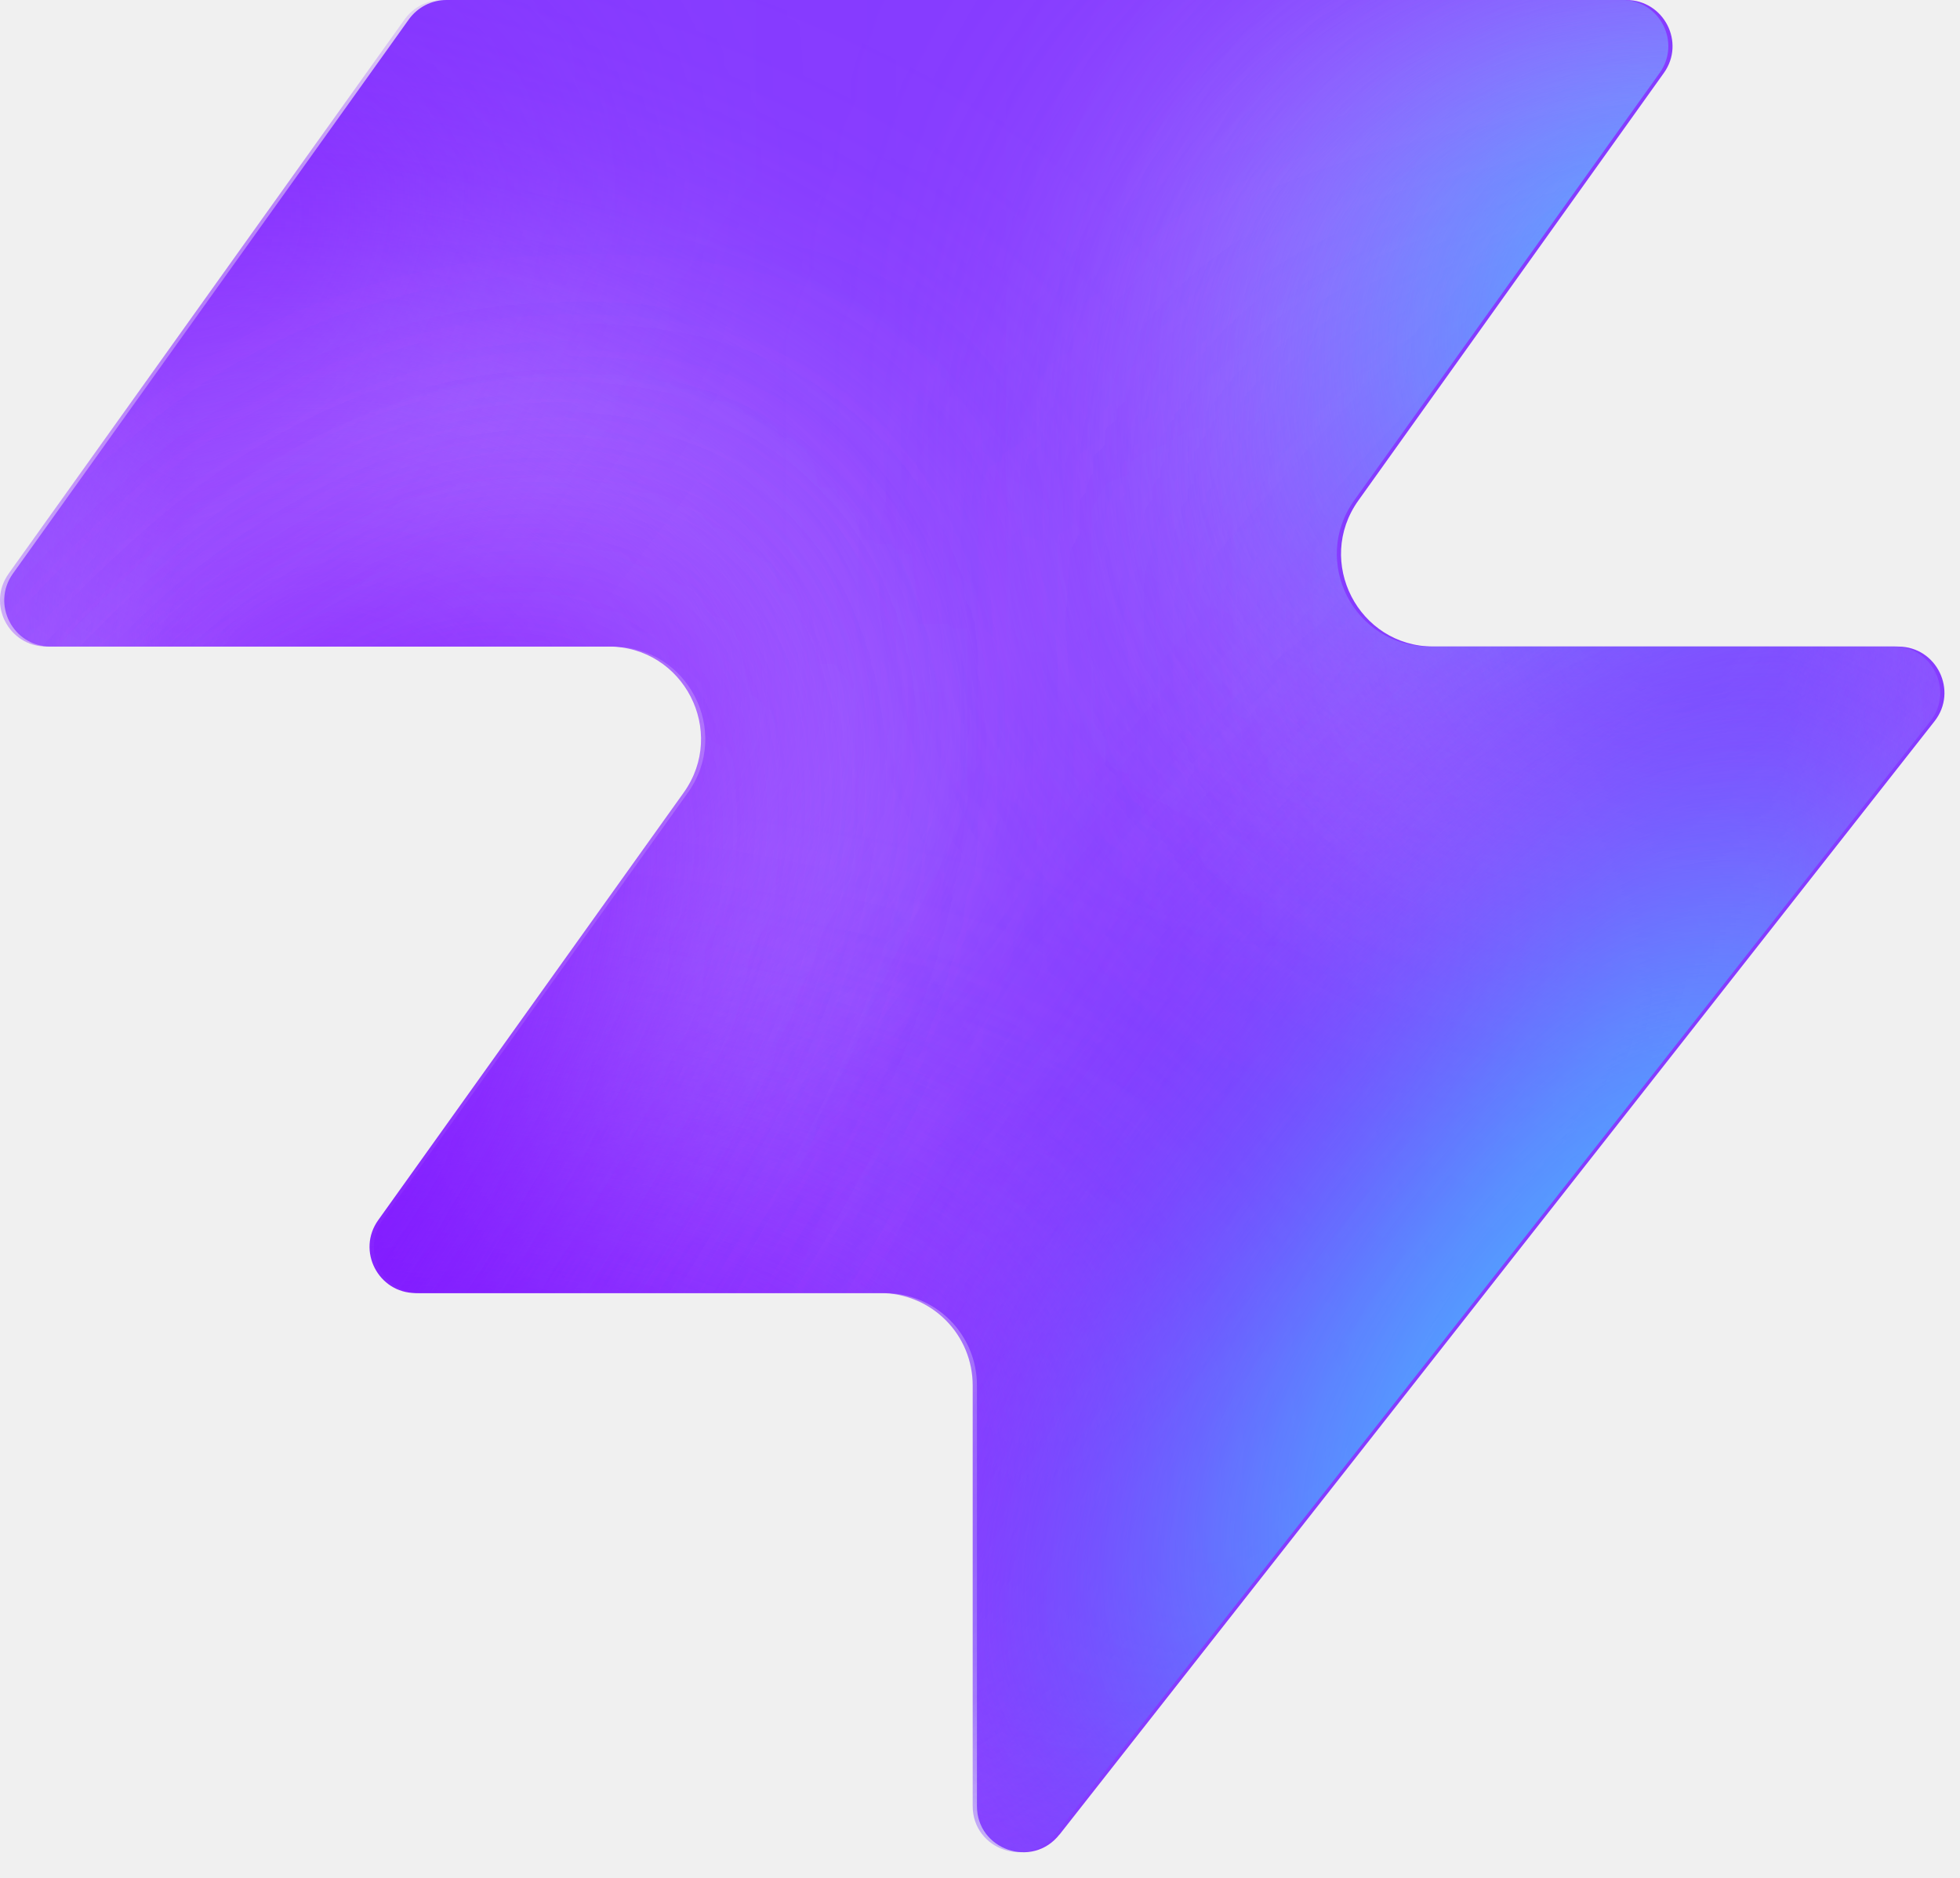
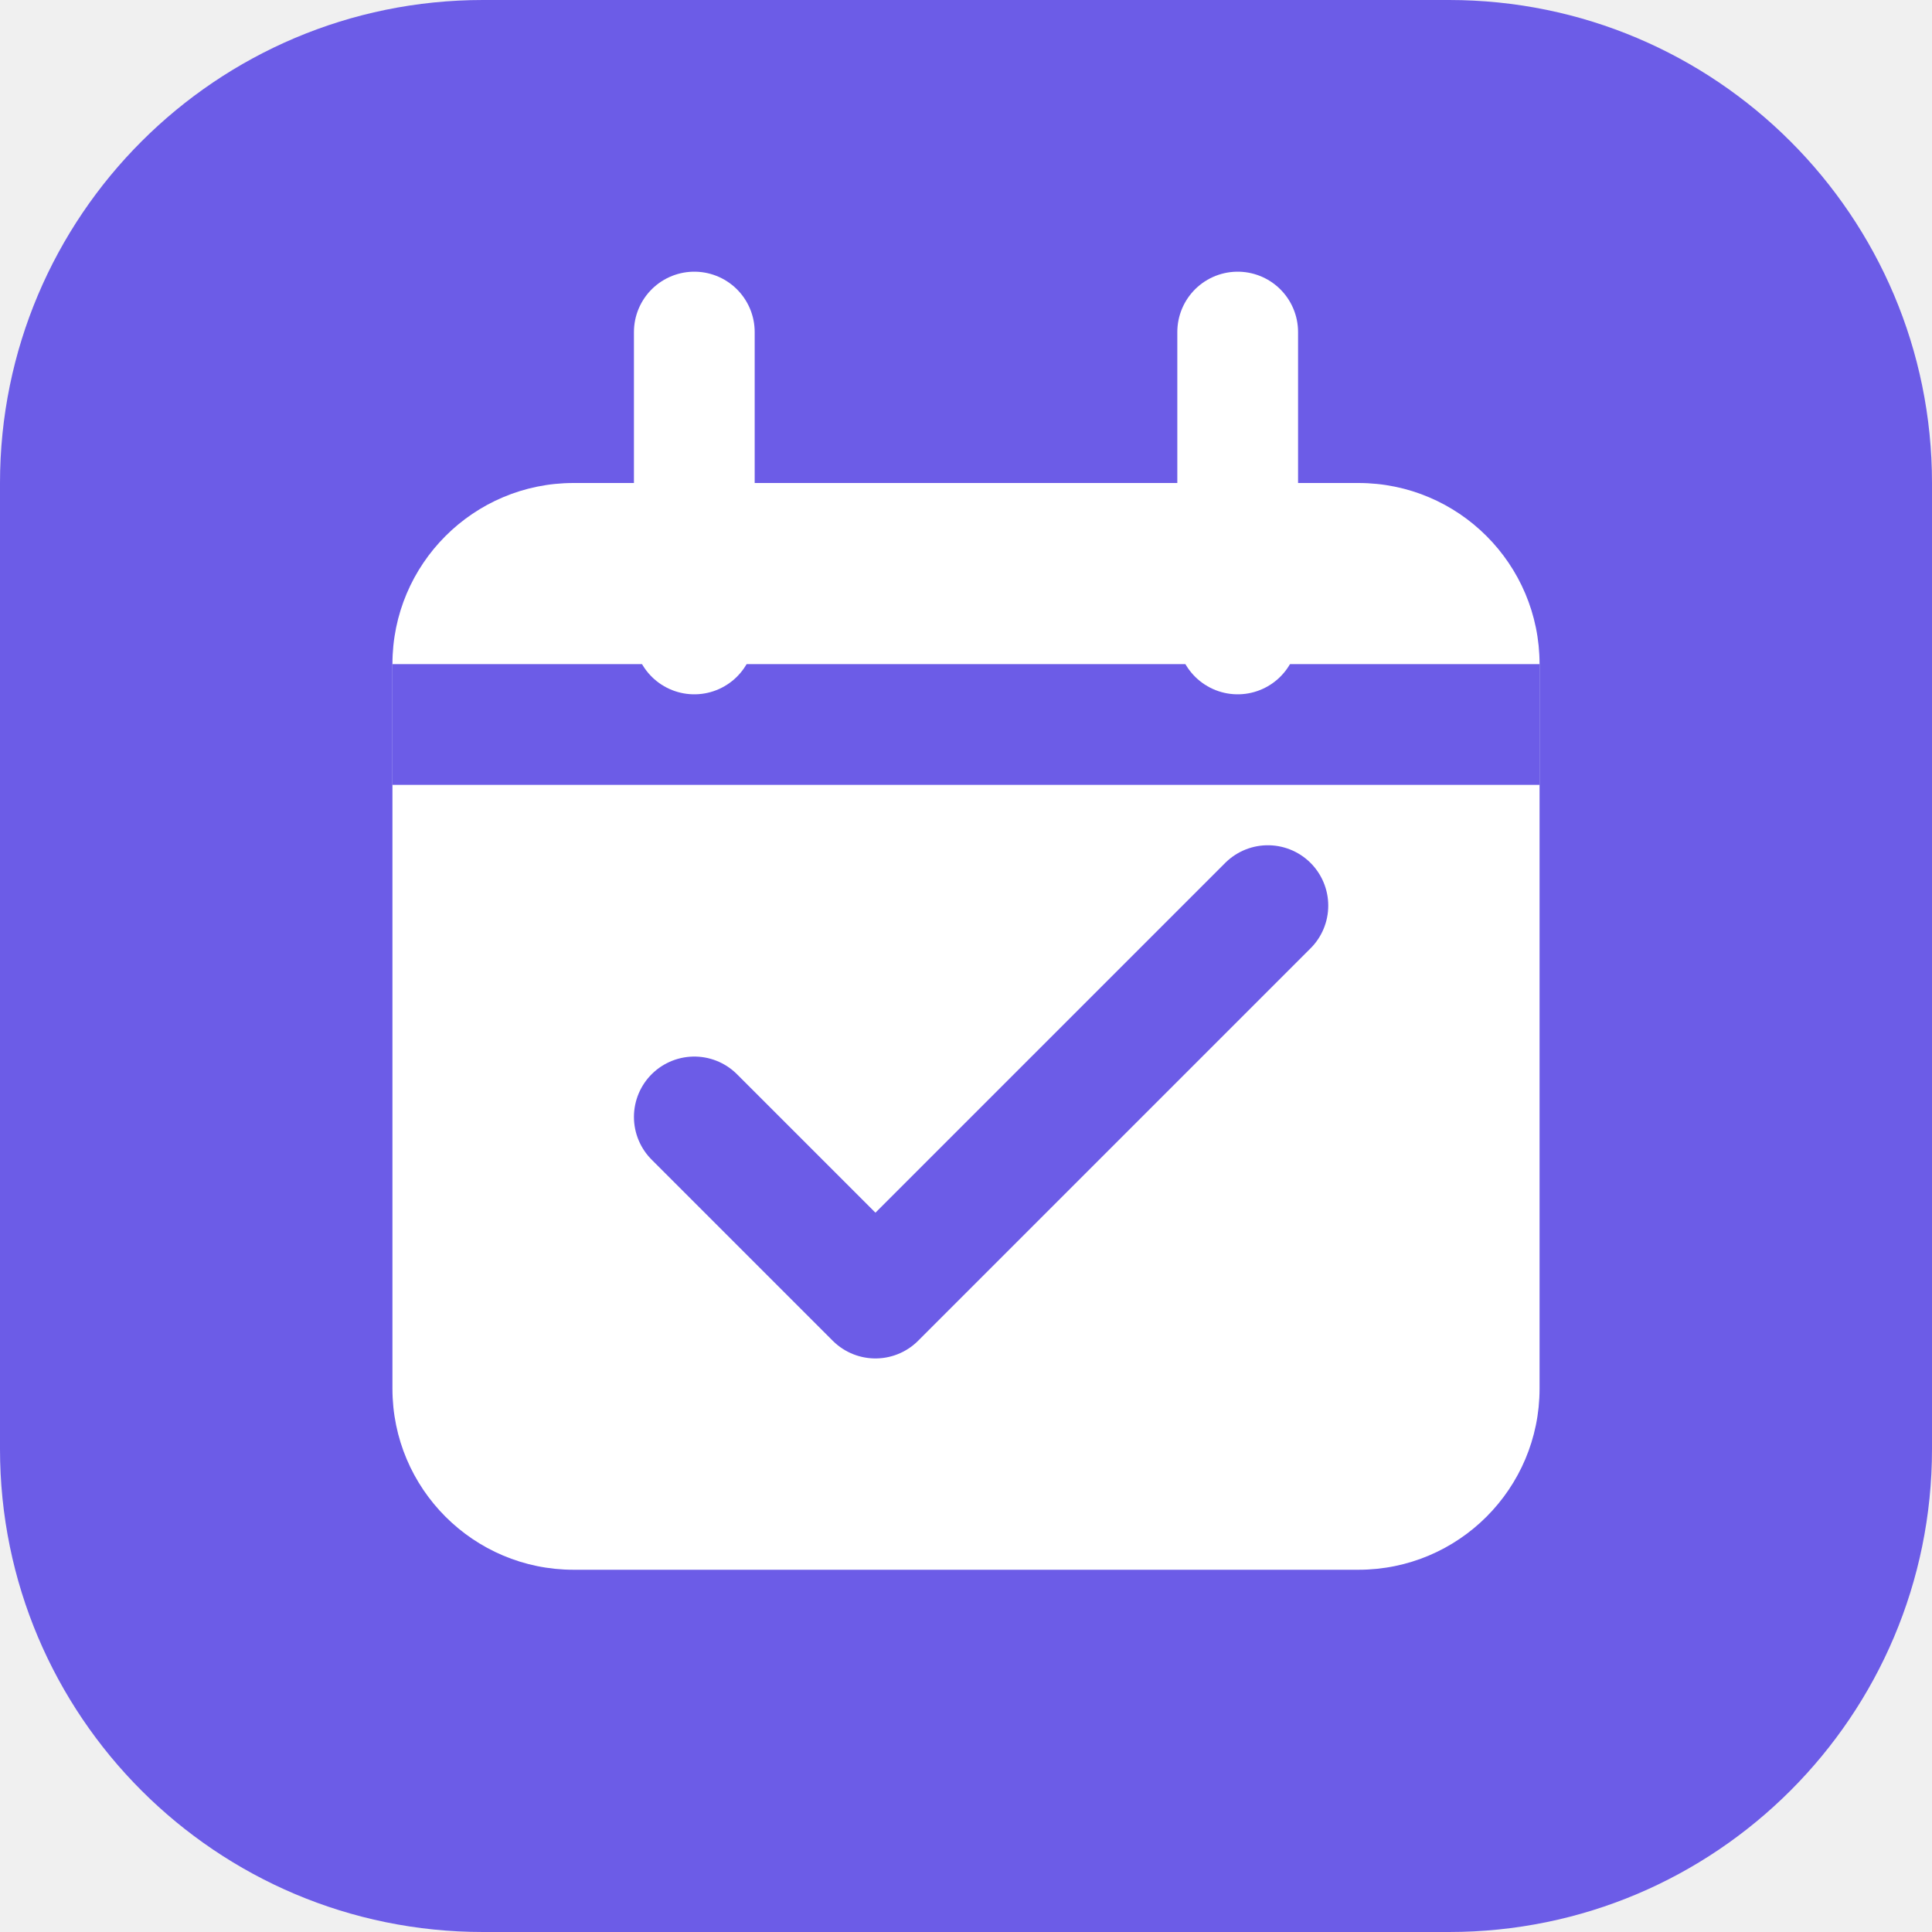
- <svg xmlns="http://www.w3.org/2000/svg" width="48" height="46" fill="none" viewBox="0 0 48 46">
-   <path fill="#863bff" d="M25.946 44.938c-.664.845-2.021.375-2.021-.698V33.937a2.26 2.26 0 0 0-2.262-2.262H10.287c-.92 0-1.456-1.04-.92-1.788l7.48-10.471c1.07-1.497 0-3.578-1.842-3.578H1.237c-.92 0-1.456-1.04-.92-1.788L10.013.474c.214-.297.556-.474.92-.474h28.894c.92 0 1.456 1.04.92 1.788l-7.48 10.471c-1.07 1.498 0 3.579 1.842 3.579h11.377c.943 0 1.473 1.088.89 1.83L25.947 44.94z" style="fill:#863bff;fill:color(display-p3 .525 .23 1);fill-opacity:1" />
-   <mask id="a" width="48" height="46" x="0" y="0" maskUnits="userSpaceOnUse" style="mask-type:alpha">
-     <path fill="#000" d="M25.842 44.938c-.664.844-2.021.375-2.021-.698V33.937a2.26 2.26 0 0 0-2.262-2.262H10.183c-.92 0-1.456-1.04-.92-1.788l7.48-10.471c1.07-1.498 0-3.579-1.842-3.579H1.133c-.92 0-1.456-1.04-.92-1.787L9.91.473c.214-.297.556-.474.92-.474h28.894c.92 0 1.456 1.04.92 1.788l-7.48 10.471c-1.07 1.498 0 3.578 1.842 3.578h11.377c.943 0 1.473 1.088.89 1.832L25.843 44.94z" style="fill:#000;fill-opacity:1" />
-   </mask>
-   <g mask="url(#a)">
-     <g filter="url(#b)">
-       <ellipse cx="5.508" cy="14.704" fill="#ede6ff" rx="5.508" ry="14.704" style="fill:#ede6ff;fill:color(display-p3 .927 .903 1);fill-opacity:1" transform="matrix(.00324 1 1 -.00324 -4.47 31.516)" />
-     </g>
-     <g filter="url(#c)">
-       <ellipse cx="10.399" cy="29.851" fill="#ede6ff" rx="10.399" ry="29.851" style="fill:#ede6ff;fill:color(display-p3 .927 .903 1);fill-opacity:1" transform="matrix(.00324 1 1 -.00324 -39.328 7.883)" />
-     </g>
-     <g filter="url(#d)">
-       <ellipse cx="5.508" cy="30.487" fill="#7e14ff" rx="5.508" ry="30.487" style="fill:#7e14ff;fill:color(display-p3 .492 .077 1);fill-opacity:1" transform="rotate(89.814 -25.913 -14.639)scale(1 -1)" />
-     </g>
-     <g filter="url(#e)">
-       <ellipse cx="5.508" cy="30.599" fill="#7e14ff" rx="5.508" ry="30.599" style="fill:#7e14ff;fill:color(display-p3 .492 .077 1);fill-opacity:1" transform="rotate(89.814 -32.644 -3.334)scale(1 -1)" />
-     </g>
-     <g filter="url(#f)">
-       <ellipse cx="5.508" cy="30.599" fill="#7e14ff" rx="5.508" ry="30.599" style="fill:#7e14ff;fill:color(display-p3 .492 .077 1);fill-opacity:1" transform="matrix(.00324 1 1 -.00324 -34.34 30.47)" />
-     </g>
-     <g filter="url(#g)">
-       <ellipse cx="14.072" cy="22.078" fill="#ede6ff" rx="14.072" ry="22.078" style="fill:#ede6ff;fill:color(display-p3 .927 .903 1);fill-opacity:1" transform="rotate(93.35 24.506 48.493)scale(-1 1)" />
-     </g>
-     <g filter="url(#h)">
-       <ellipse cx="3.47" cy="21.501" fill="#7e14ff" rx="3.47" ry="21.501" style="fill:#7e14ff;fill:color(display-p3 .492 .077 1);fill-opacity:1" transform="rotate(89.009 28.708 47.59)scale(-1 1)" />
-     </g>
-     <g filter="url(#i)">
-       <ellipse cx="3.47" cy="21.501" fill="#7e14ff" rx="3.47" ry="21.501" style="fill:#7e14ff;fill:color(display-p3 .492 .077 1);fill-opacity:1" transform="rotate(89.009 28.708 47.59)scale(-1 1)" />
-     </g>
-     <g filter="url(#j)">
-       <ellipse cx=".387" cy="8.972" fill="#7e14ff" rx="4.407" ry="29.108" style="fill:#7e14ff;fill:color(display-p3 .492 .077 1);fill-opacity:1" transform="rotate(39.51 .387 8.972)" />
-     </g>
-     <g filter="url(#k)">
-       <ellipse cx="47.523" cy="-6.092" fill="#7e14ff" rx="4.407" ry="29.108" style="fill:#7e14ff;fill:color(display-p3 .492 .077 1);fill-opacity:1" transform="rotate(37.892 47.523 -6.092)" />
-     </g>
-     <g filter="url(#l)">
-       <ellipse cx="41.412" cy="6.333" fill="#47bfff" rx="5.971" ry="9.665" style="fill:#47bfff;fill:color(display-p3 .28 .748 1);fill-opacity:1" transform="rotate(37.892 41.412 6.333)" />
-     </g>
-     <g filter="url(#m)">
-       <ellipse cx="-1.879" cy="38.332" fill="#7e14ff" rx="4.407" ry="29.108" style="fill:#7e14ff;fill:color(display-p3 .492 .077 1);fill-opacity:1" transform="rotate(37.892 -1.88 38.332)" />
-     </g>
-     <g filter="url(#n)">
-       <ellipse cx="-1.879" cy="38.332" fill="#7e14ff" rx="4.407" ry="29.108" style="fill:#7e14ff;fill:color(display-p3 .492 .077 1);fill-opacity:1" transform="rotate(37.892 -1.88 38.332)" />
-     </g>
-     <g filter="url(#o)">
-       <ellipse cx="35.651" cy="29.907" fill="#7e14ff" rx="4.407" ry="29.108" style="fill:#7e14ff;fill:color(display-p3 .492 .077 1);fill-opacity:1" transform="rotate(37.892 35.651 29.907)" />
-     </g>
-     <g filter="url(#p)">
-       <ellipse cx="38.418" cy="32.4" fill="#47bfff" rx="5.971" ry="15.297" style="fill:#47bfff;fill:color(display-p3 .28 .748 1);fill-opacity:1" transform="rotate(37.892 38.418 32.4)" />
-     </g>
-   </g>
-   <defs>
-     <filter id="b" width="60.045" height="41.654" x="-19.77" y="16.149" color-interpolation-filters="sRGB" filterUnits="userSpaceOnUse">
-       <feFlood flood-opacity="0" result="BackgroundImageFix" />
-       <feBlend in="SourceGraphic" in2="BackgroundImageFix" result="shape" />
-       <feGaussianBlur result="effect1_foregroundBlur_2002_17158" stdDeviation="7.659" />
-     </filter>
-     <filter id="c" width="90.34" height="51.437" x="-54.613" y="-7.533" color-interpolation-filters="sRGB" filterUnits="userSpaceOnUse">
-       <feFlood flood-opacity="0" result="BackgroundImageFix" />
-       <feBlend in="SourceGraphic" in2="BackgroundImageFix" result="shape" />
-       <feGaussianBlur result="effect1_foregroundBlur_2002_17158" stdDeviation="7.659" />
-     </filter>
-     <filter id="d" width="79.355" height="29.4" x="-49.64" y="2.03" color-interpolation-filters="sRGB" filterUnits="userSpaceOnUse">
-       <feFlood flood-opacity="0" result="BackgroundImageFix" />
-       <feBlend in="SourceGraphic" in2="BackgroundImageFix" result="shape" />
-       <feGaussianBlur result="effect1_foregroundBlur_2002_17158" stdDeviation="4.596" />
-     </filter>
-     <filter id="e" width="79.579" height="29.4" x="-45.045" y="20.029" color-interpolation-filters="sRGB" filterUnits="userSpaceOnUse">
-       <feFlood flood-opacity="0" result="BackgroundImageFix" />
-       <feBlend in="SourceGraphic" in2="BackgroundImageFix" result="shape" />
-       <feGaussianBlur result="effect1_foregroundBlur_2002_17158" stdDeviation="4.596" />
-     </filter>
-     <filter id="f" width="79.579" height="29.4" x="-43.513" y="21.178" color-interpolation-filters="sRGB" filterUnits="userSpaceOnUse">
-       <feFlood flood-opacity="0" result="BackgroundImageFix" />
-       <feBlend in="SourceGraphic" in2="BackgroundImageFix" result="shape" />
-       <feGaussianBlur result="effect1_foregroundBlur_2002_17158" stdDeviation="4.596" />
-     </filter>
-     <filter id="g" width="74.749" height="58.852" x="15.756" y="-17.901" color-interpolation-filters="sRGB" filterUnits="userSpaceOnUse">
-       <feFlood flood-opacity="0" result="BackgroundImageFix" />
-       <feBlend in="SourceGraphic" in2="BackgroundImageFix" result="shape" />
-       <feGaussianBlur result="effect1_foregroundBlur_2002_17158" stdDeviation="7.659" />
-     </filter>
-     <filter id="h" width="61.377" height="25.362" x="23.548" y="2.284" color-interpolation-filters="sRGB" filterUnits="userSpaceOnUse">
-       <feFlood flood-opacity="0" result="BackgroundImageFix" />
-       <feBlend in="SourceGraphic" in2="BackgroundImageFix" result="shape" />
-       <feGaussianBlur result="effect1_foregroundBlur_2002_17158" stdDeviation="4.596" />
-     </filter>
-     <filter id="i" width="61.377" height="25.362" x="23.548" y="2.284" color-interpolation-filters="sRGB" filterUnits="userSpaceOnUse">
-       <feFlood flood-opacity="0" result="BackgroundImageFix" />
-       <feBlend in="SourceGraphic" in2="BackgroundImageFix" result="shape" />
-       <feGaussianBlur result="effect1_foregroundBlur_2002_17158" stdDeviation="4.596" />
-     </filter>
-     <filter id="j" width="56.045" height="63.649" x="-27.636" y="-22.853" color-interpolation-filters="sRGB" filterUnits="userSpaceOnUse">
-       <feFlood flood-opacity="0" result="BackgroundImageFix" />
-       <feBlend in="SourceGraphic" in2="BackgroundImageFix" result="shape" />
-       <feGaussianBlur result="effect1_foregroundBlur_2002_17158" stdDeviation="4.596" />
-     </filter>
-     <filter id="k" width="54.814" height="64.646" x="20.116" y="-38.415" color-interpolation-filters="sRGB" filterUnits="userSpaceOnUse">
-       <feFlood flood-opacity="0" result="BackgroundImageFix" />
-       <feBlend in="SourceGraphic" in2="BackgroundImageFix" result="shape" />
-       <feGaussianBlur result="effect1_foregroundBlur_2002_17158" stdDeviation="4.596" />
-     </filter>
-     <filter id="l" width="33.541" height="35.313" x="24.641" y="-11.323" color-interpolation-filters="sRGB" filterUnits="userSpaceOnUse">
-       <feFlood flood-opacity="0" result="BackgroundImageFix" />
-       <feBlend in="SourceGraphic" in2="BackgroundImageFix" result="shape" />
-       <feGaussianBlur result="effect1_foregroundBlur_2002_17158" stdDeviation="4.596" />
-     </filter>
-     <filter id="m" width="54.814" height="64.646" x="-29.286" y="6.009" color-interpolation-filters="sRGB" filterUnits="userSpaceOnUse">
-       <feFlood flood-opacity="0" result="BackgroundImageFix" />
-       <feBlend in="SourceGraphic" in2="BackgroundImageFix" result="shape" />
-       <feGaussianBlur result="effect1_foregroundBlur_2002_17158" stdDeviation="4.596" />
-     </filter>
-     <filter id="n" width="54.814" height="64.646" x="-29.286" y="6.009" color-interpolation-filters="sRGB" filterUnits="userSpaceOnUse">
-       <feFlood flood-opacity="0" result="BackgroundImageFix" />
-       <feBlend in="SourceGraphic" in2="BackgroundImageFix" result="shape" />
-       <feGaussianBlur result="effect1_foregroundBlur_2002_17158" stdDeviation="4.596" />
-     </filter>
-     <filter id="o" width="54.814" height="64.646" x="8.244" y="-2.416" color-interpolation-filters="sRGB" filterUnits="userSpaceOnUse">
-       <feFlood flood-opacity="0" result="BackgroundImageFix" />
-       <feBlend in="SourceGraphic" in2="BackgroundImageFix" result="shape" />
-       <feGaussianBlur result="effect1_foregroundBlur_2002_17158" stdDeviation="4.596" />
-     </filter>
-     <filter id="p" width="39.409" height="43.623" x="18.713" y="10.588" color-interpolation-filters="sRGB" filterUnits="userSpaceOnUse">
-       <feFlood flood-opacity="0" result="BackgroundImageFix" />
-       <feBlend in="SourceGraphic" in2="BackgroundImageFix" result="shape" />
-       <feGaussianBlur result="effect1_foregroundBlur_2002_17158" stdDeviation="4.596" />
-     </filter>
-   </defs>
+ <svg xmlns="http://www.w3.org/2000/svg" viewBox="0 0 64 64">
+   <rect width="64" height="64" rx="16" fill="#6c5ce7" />
+   <rect x="13" y="16" width="38" height="36" rx="6" fill="#ffffff" />
+   <path d="M13 24h38" stroke="#6c5ce7" stroke-width="4" />
+   <path d="M23 11v10M41 11v10" stroke="#ffffff" stroke-width="4" stroke-linecap="round" />
+   <path d="m23 37 6 6 13-13" fill="none" stroke="#6c5ce7" stroke-width="4" stroke-linecap="round" stroke-linejoin="round" />
</svg>
